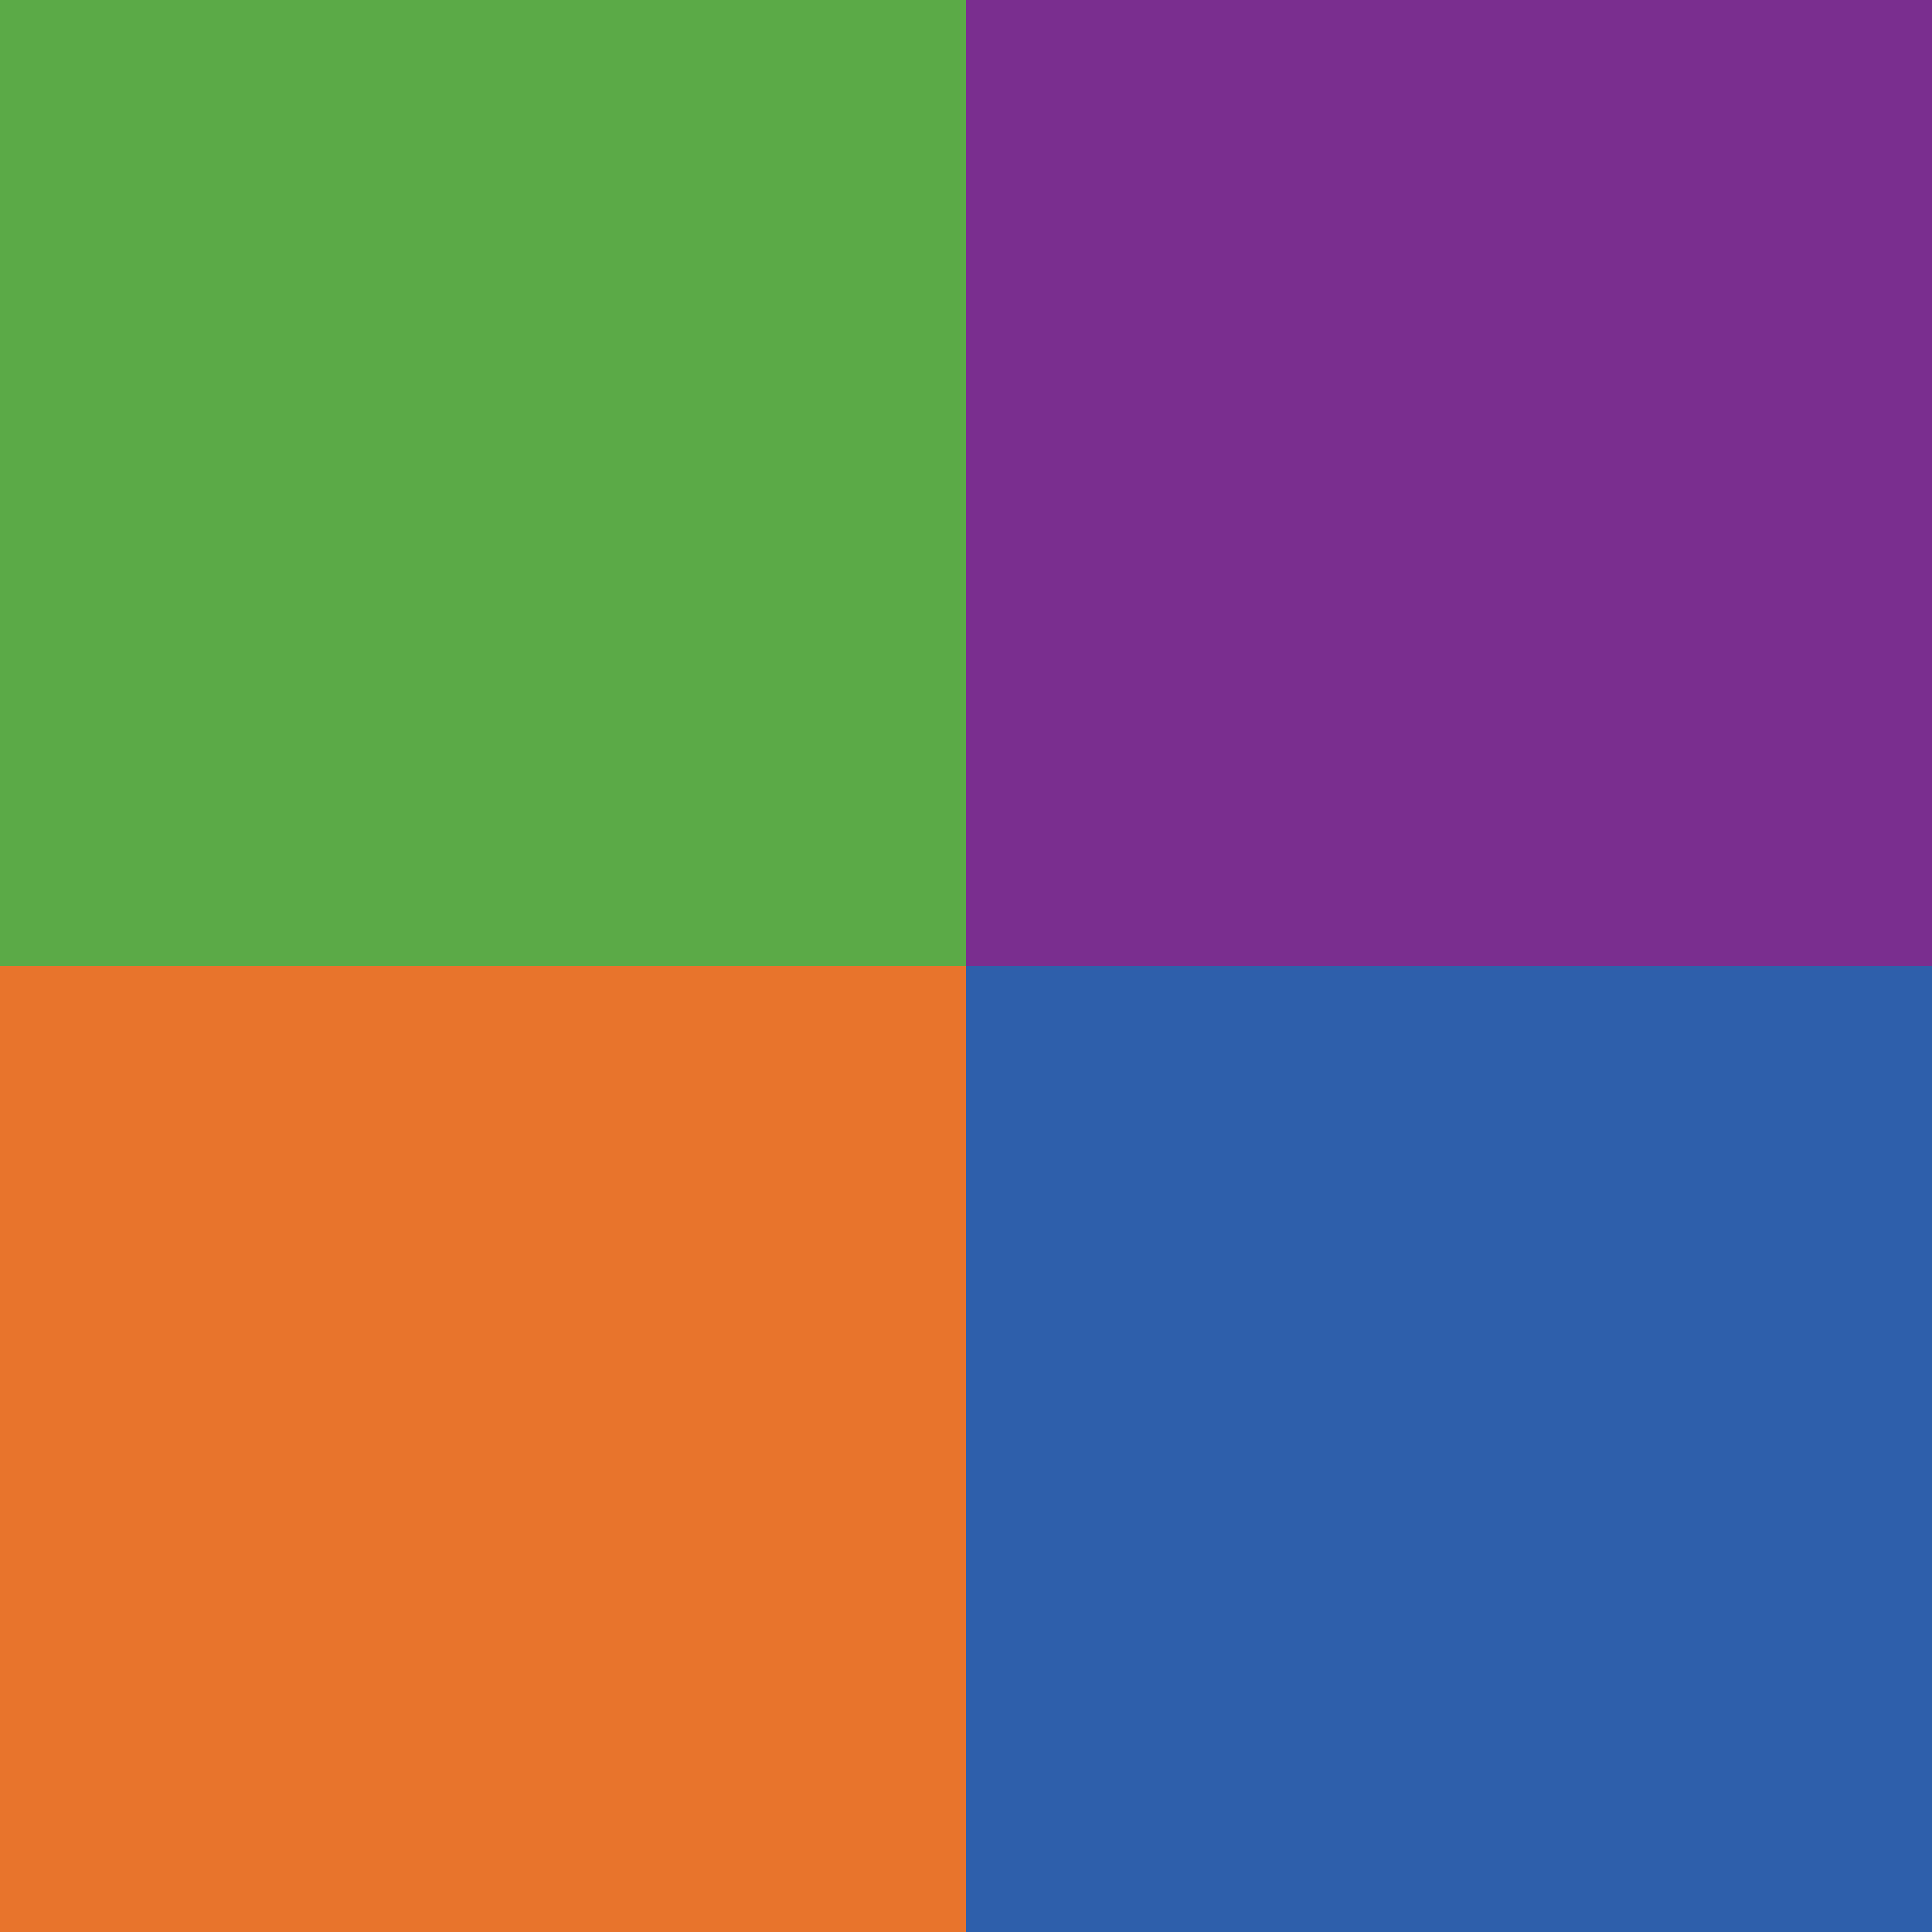
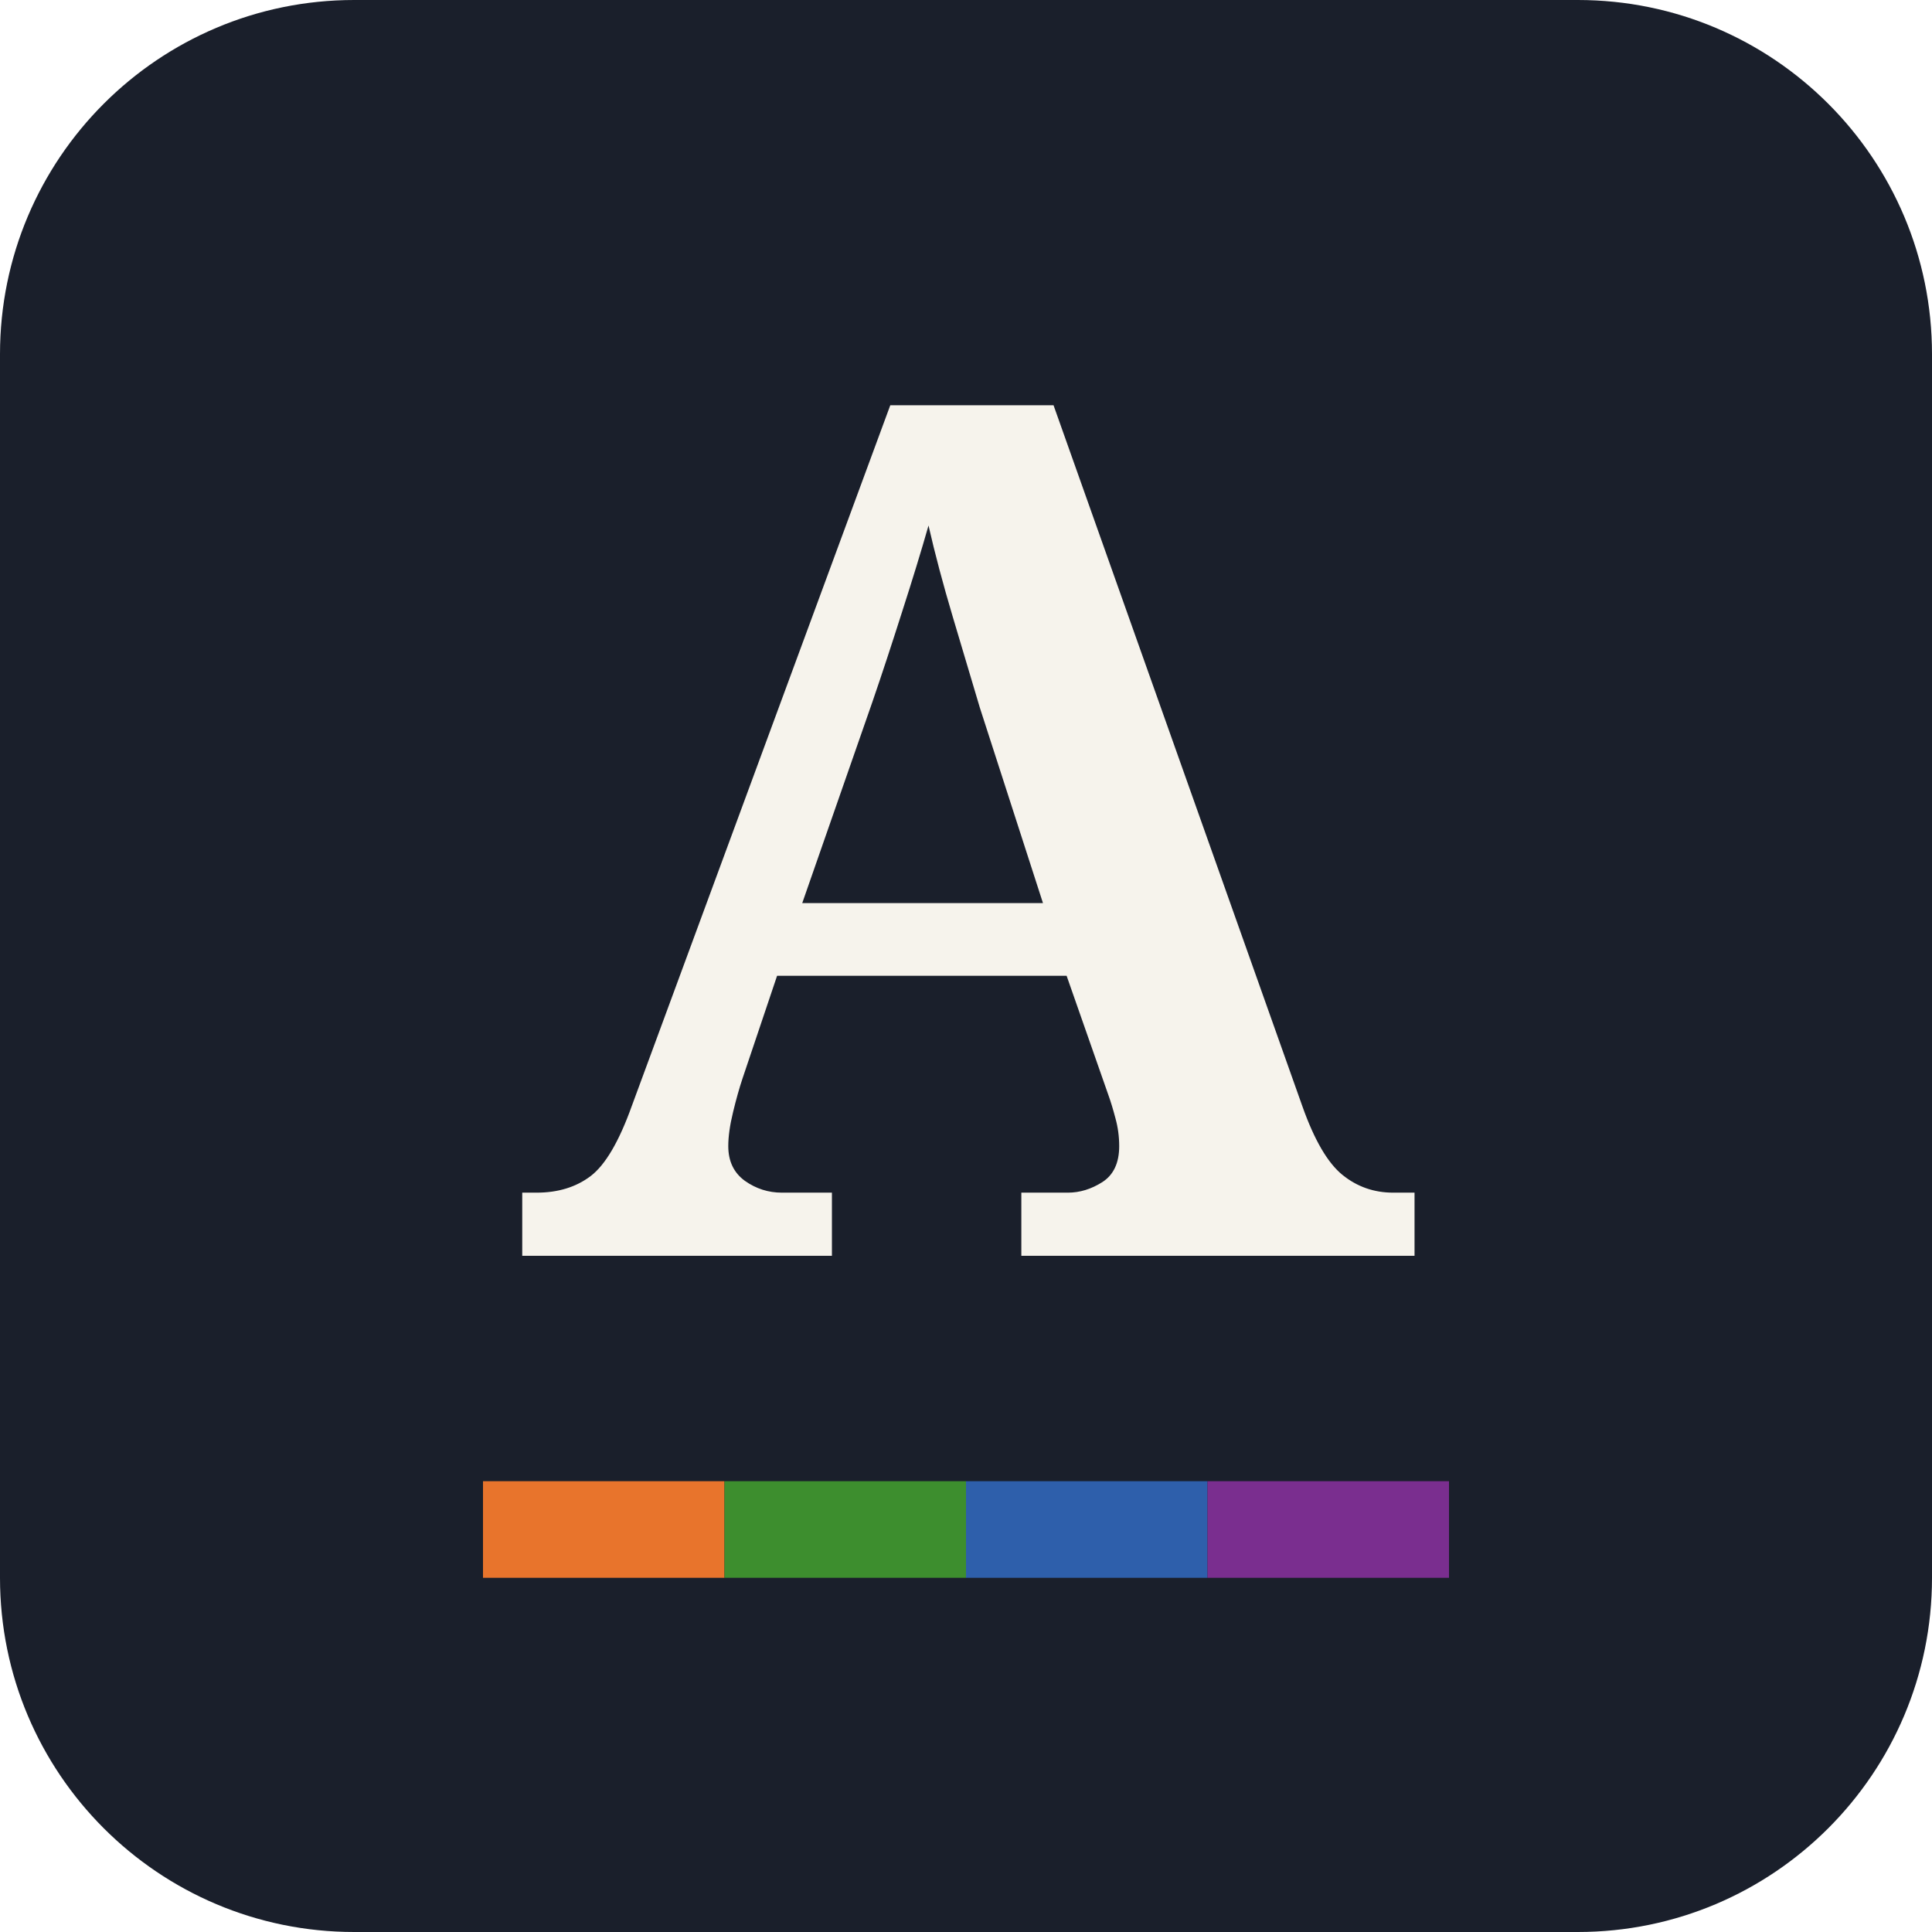
- <svg xmlns="http://www.w3.org/2000/svg" viewBox="0 0 32 32">
-   <rect x="0" y="0" width="16" height="16" fill="#5BAA47" />
-   <rect x="16" y="0" width="16" height="16" fill="#7A2E8F" />
-   <rect x="0" y="16" width="16" height="16" fill="#E8742C" />
-   <rect x="16" y="16" width="16" height="16" fill="#2E5FAB" />
+ <svg xmlns="http://www.w3.org/2000/svg" viewBox="0 0 120 120" role="img" aria-label="AMPM Building Services icon">
+   <rect width="120" height="120" rx="22" fill="#1a1f2b" />
+   <text x="60" y="78" text-anchor="middle" font-family="'Source Serif 4',Georgia,serif" font-weight="600" font-size="74" letter-spacing="-0.01em" fill="#f6f3ec">A</text>
+   <rect x="30" y="92" width="15" height="6" fill="#E8742C" />
+   <rect x="45" y="92" width="15" height="6" fill="#3D8E2E" />
+   <rect x="60" y="92" width="15" height="6" fill="#2E5FAB" />
+   <rect x="75" y="92" width="15" height="6" fill="#7A2E8F" />
</svg>
